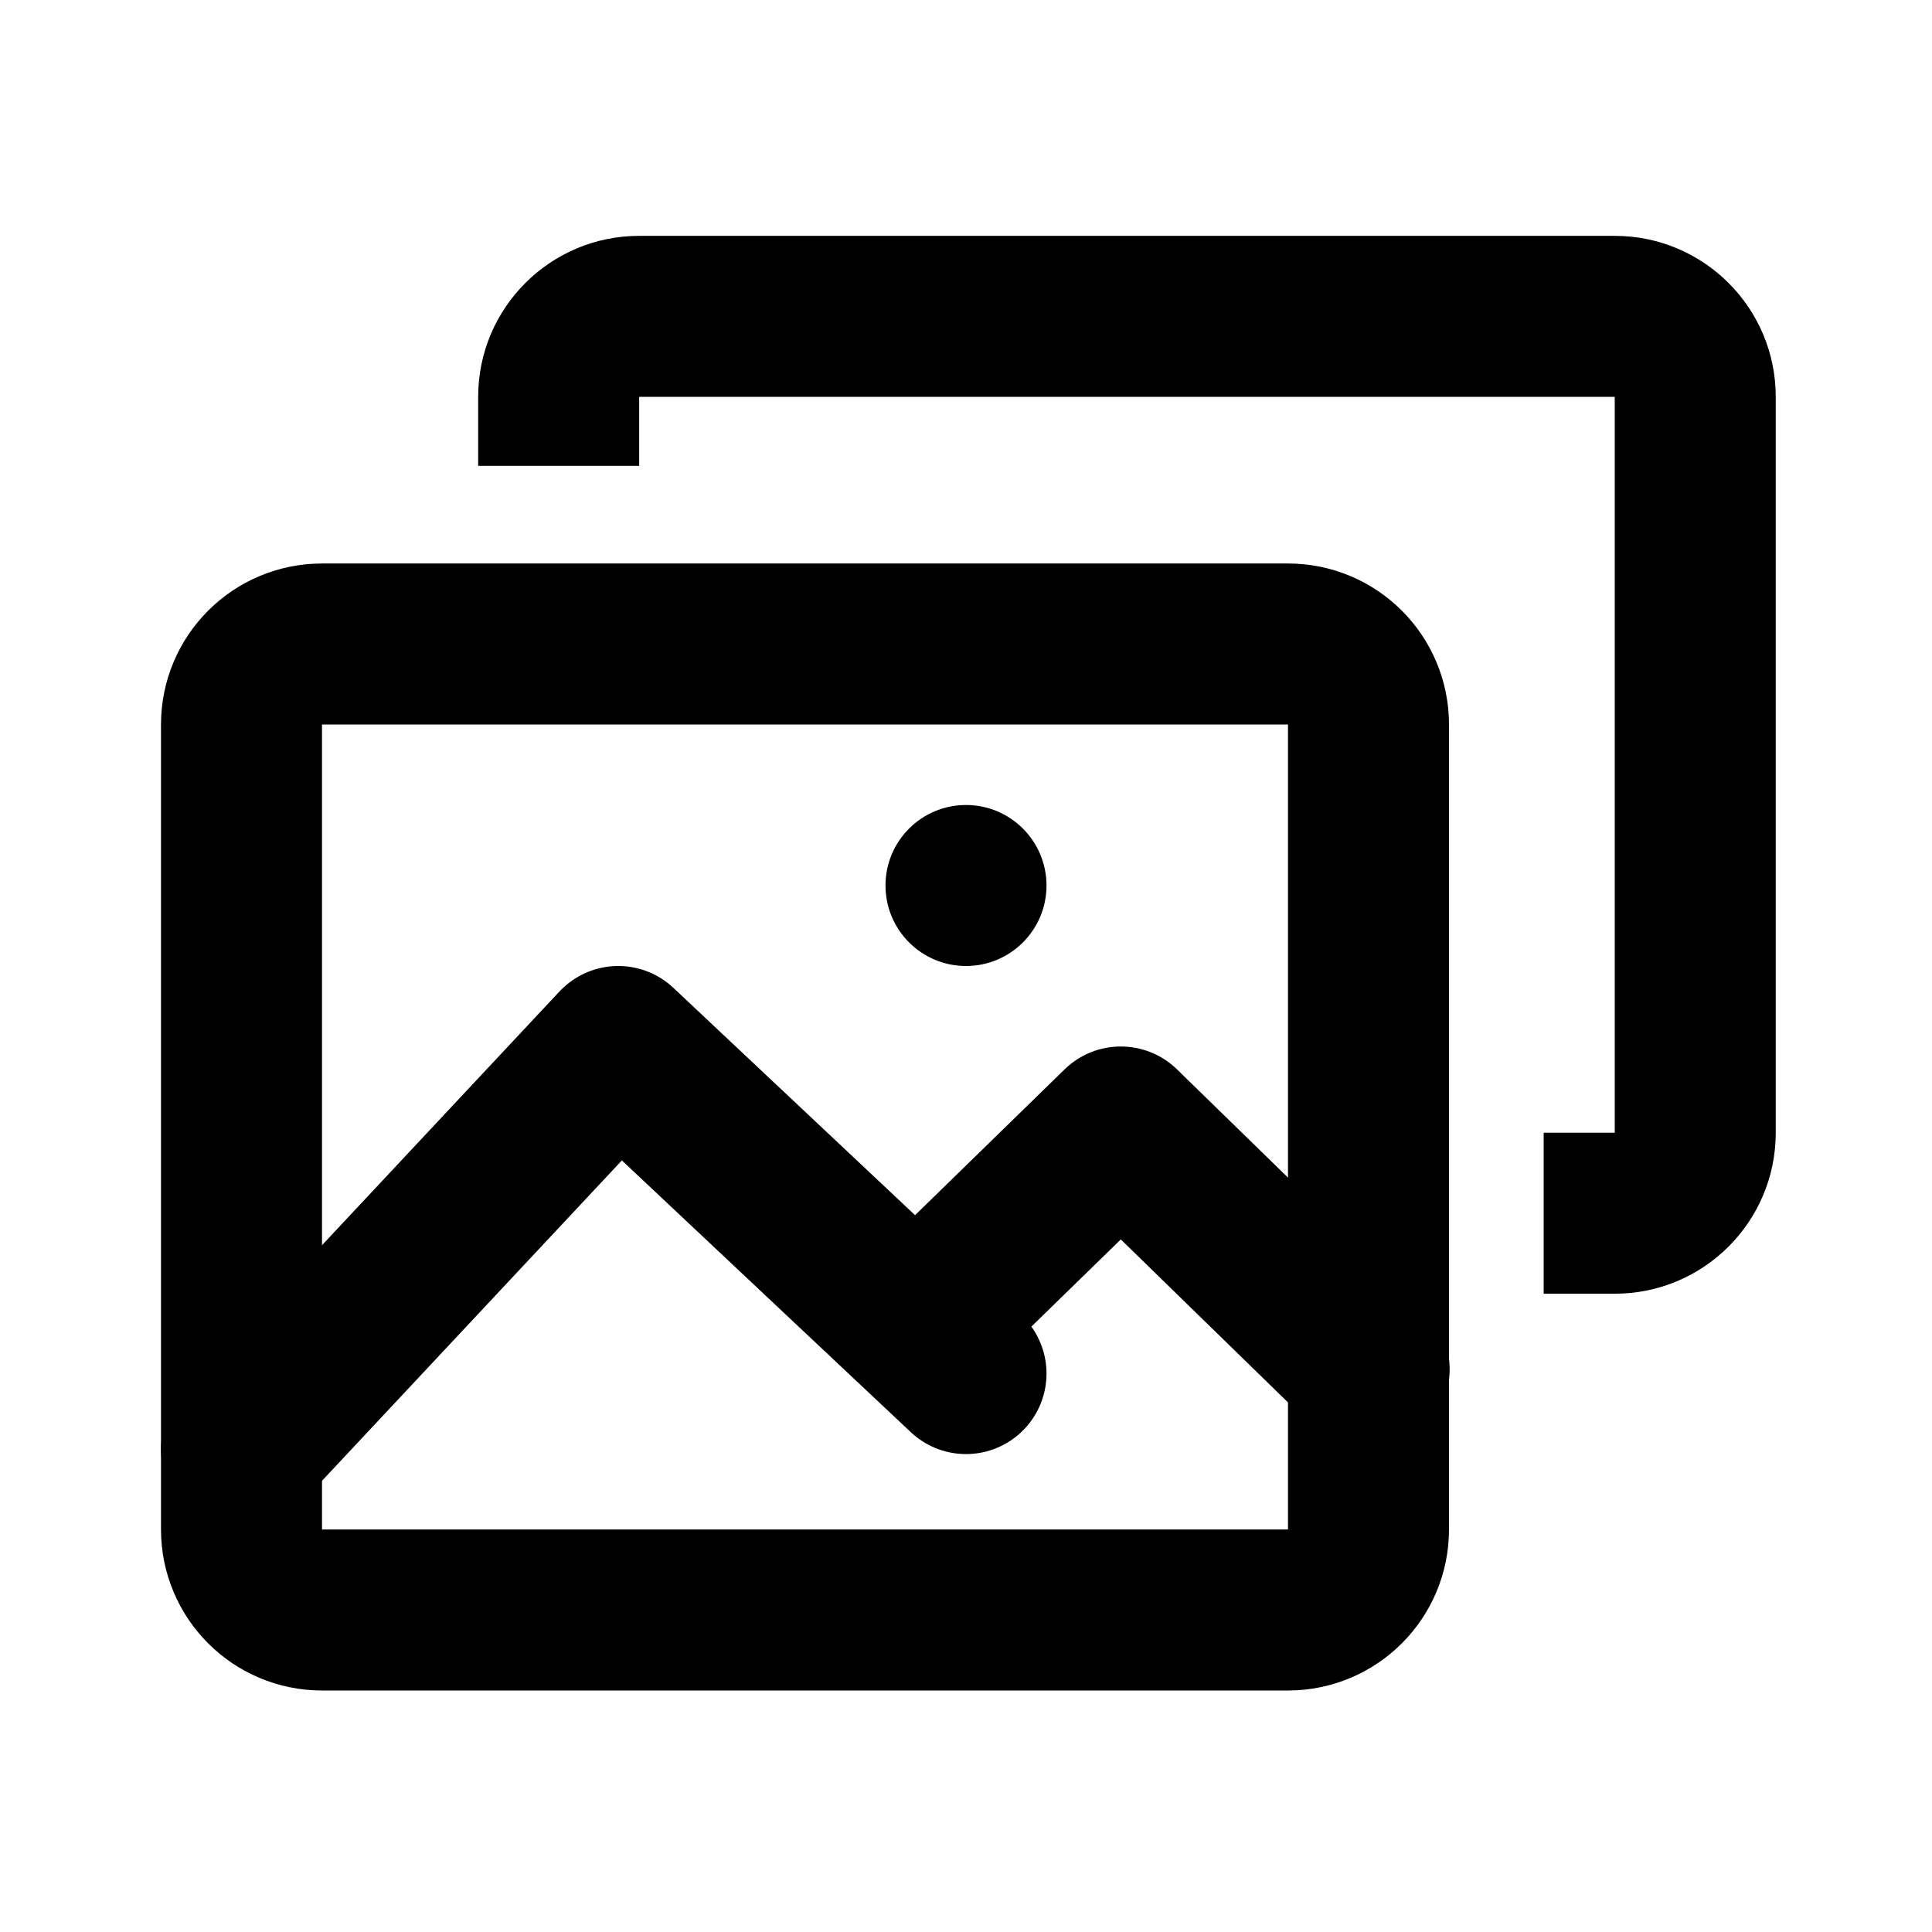
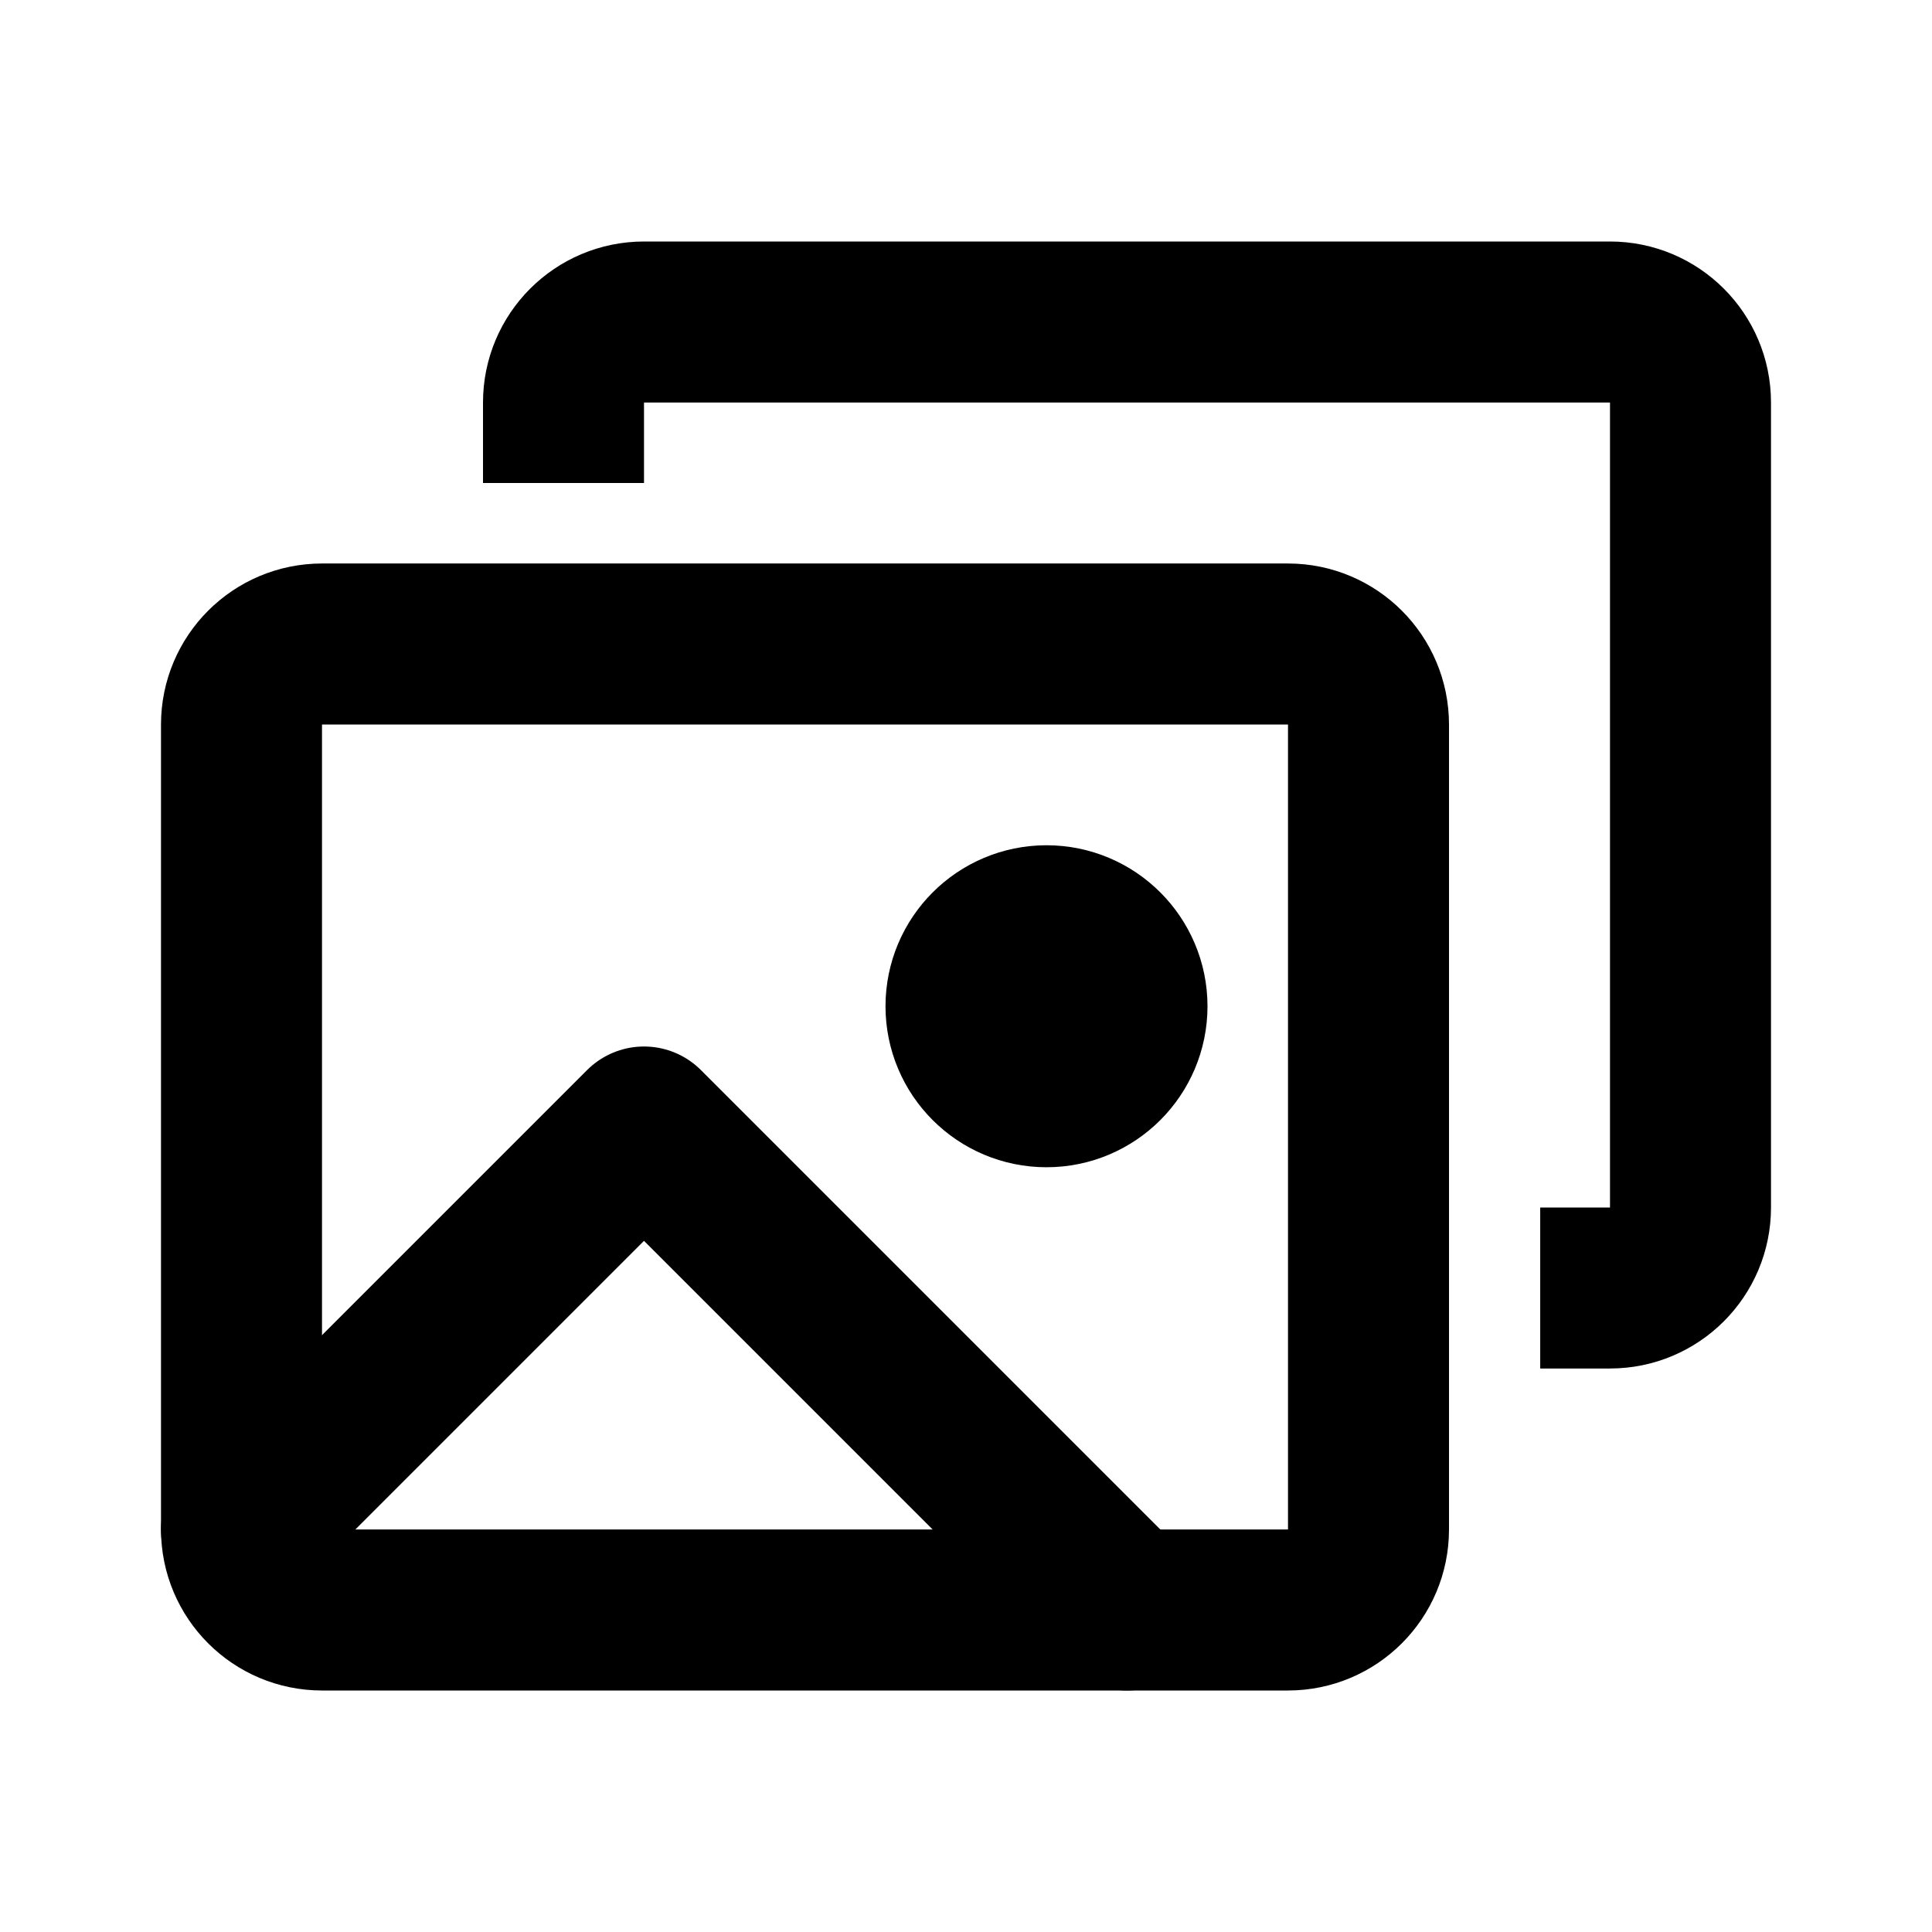
<svg xmlns="http://www.w3.org/2000/svg" fill="none" viewBox="0 0 24 24">
-   <path stroke="currentColor" stroke-width="2" d="M17 19V9a1 1 0 00-1-1H4a1 1 0 00-1 1v10a1 1 0 001 1h12a1 1 0 001-1z" />
-   <circle cx="12" cy="11" r="1" fill="currentColor" />
-   <path stroke="currentColor" stroke-linecap="round" stroke-linejoin="round" stroke-width="2" d="M12 17.063L7.68 13 3 18" />
-   <path fill="currentColor" d="M13.923 14l.698-.716a1 1 0 00-1.396 0l.698.716zm2.379 3.716a1 1 0 101.396-1.432l-1.396 1.432zm-3.077-3l3.077 3 1.396-1.432-3.077-3-1.396 1.432zm-.527 1.875l1.923-1.875-1.396-1.432-1.923 1.875 1.396 1.432z" />
-   <path fill="currentColor" fill-rule="evenodd" d="M20.059 4.929v9.142h-.883v2h.883a2 2 0 002-2V4.93a2 2 0 00-2-2H7.94a2 2 0 00-2 2v.857h2v-.857H20.06z" clip-rule="evenodd" />
+   <g stroke="currentColor" stroke-width="2">
+     <path d="M17 19L17 9C17 8.448 16.552 8 16 8L4 8C3.448 8 3 8.448 3 9L3 19C3 19.552 3.448 20 4 20L16 20C16.552 20 17 19.552 17 19Z" />
+     <path d="M14 12.5C14 13.052 13.552 13.5 13 13.5C12.448 13.5 12 13.052 12 12.5C12 11.948 12.448 11.5 13 11.5C13.552 11.5 14 11.948 14 12.5Z" />
+     <path stroke-linecap="round" stroke-linejoin="round" d="M14 20L8 14L3 19" />
+     <path stroke-linejoin="round" d="M7 6V5C7 4.448 7.448 4 8 4H20C20.552 4 21 4.448 21 5V15C21 15.552 20.552 16 20 16H19.133" />
+   </g>
</svg>
